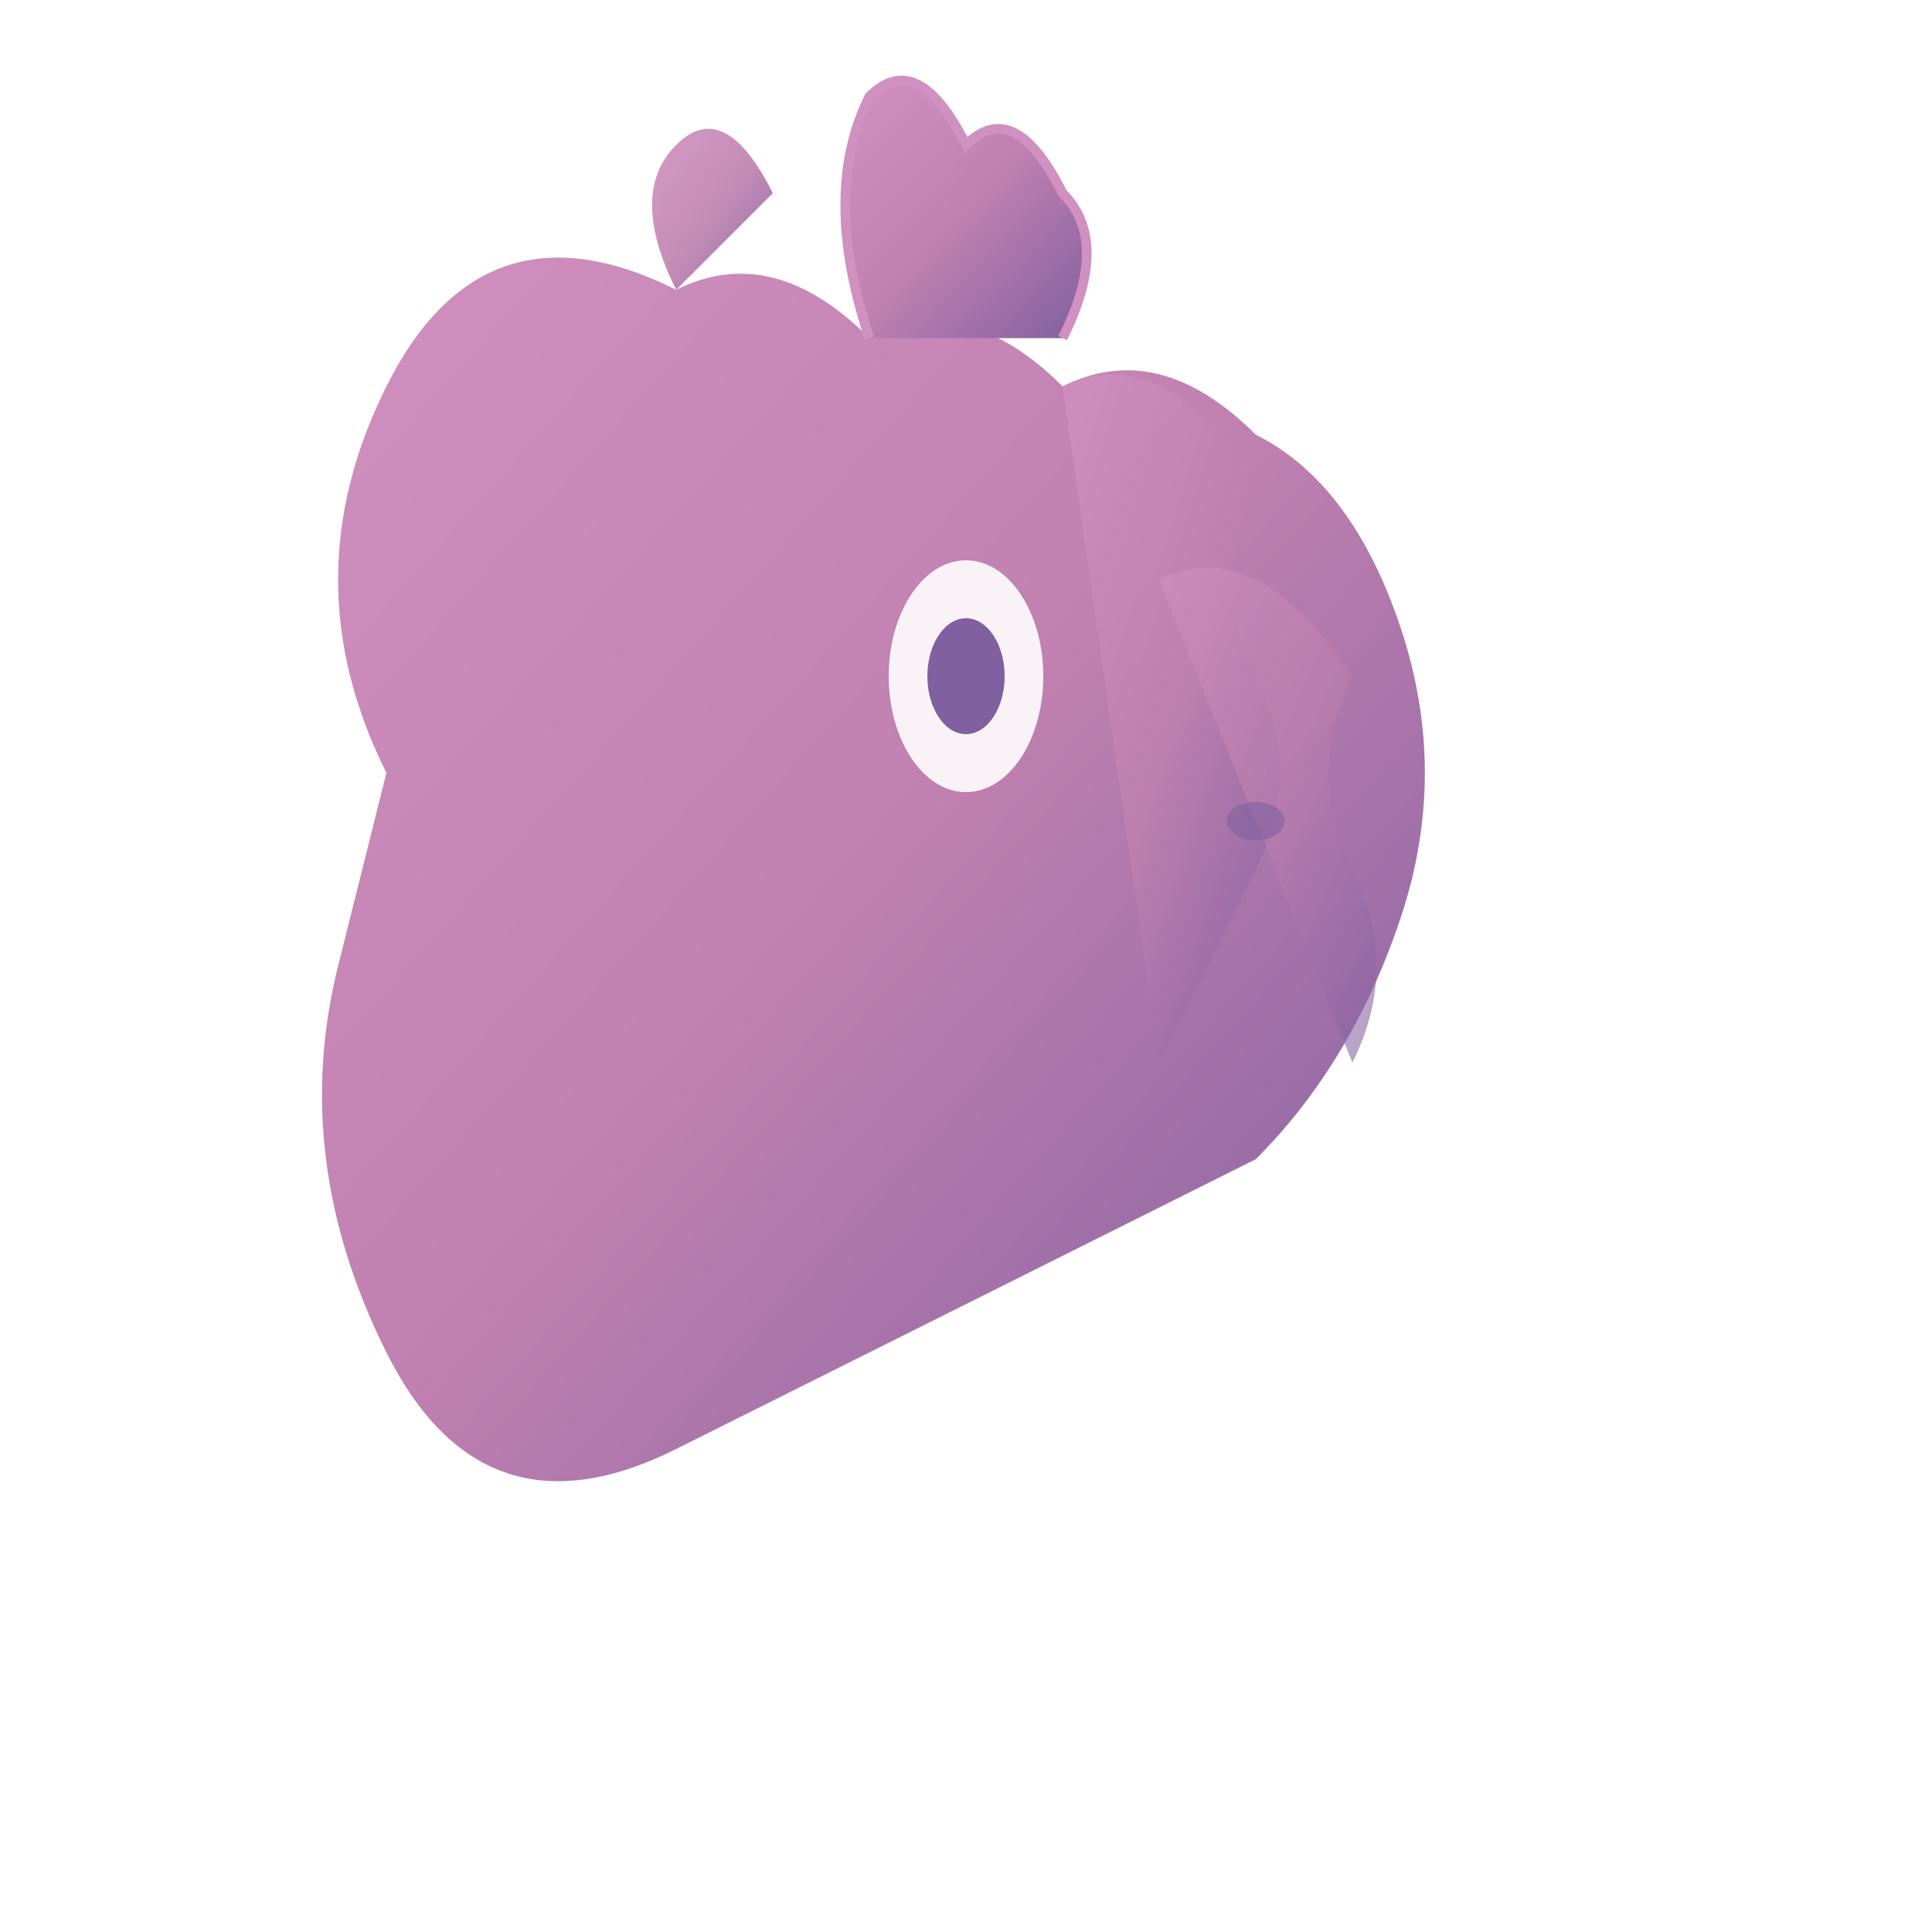
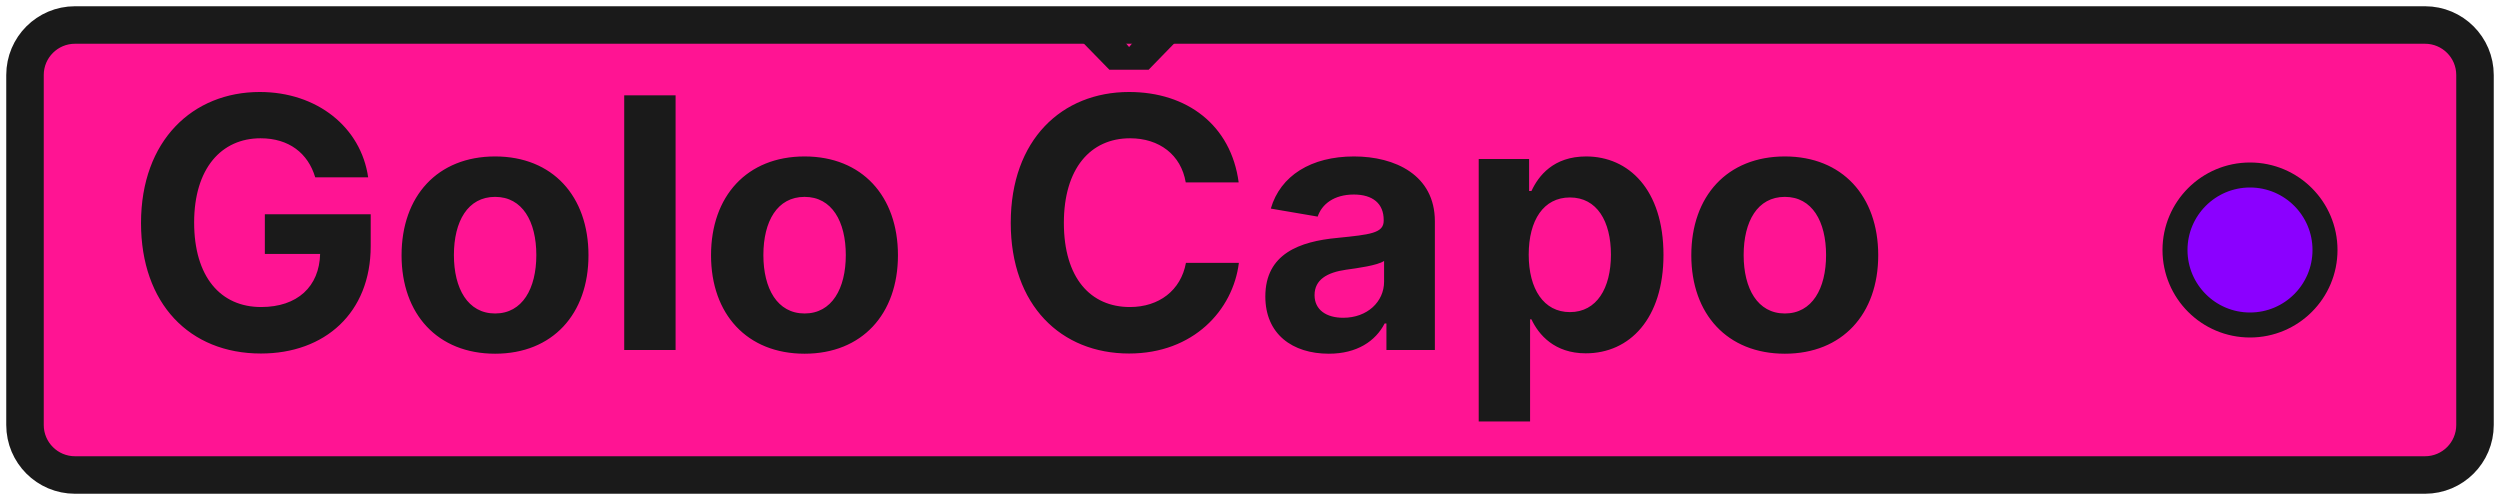
- <svg xmlns="http://www.w3.org/2000/svg" viewBox="0 0 200 200" width="200" height="200">
+ <svg xmlns="http://www.w3.org/2000/svg" viewBox="0 0 200 40" width="200" height="40">
  <defs>
-     <linearGradient id="unicornGradient" x1="0%" y1="0%" x2="100%" y2="100%">
-       <stop offset="0%" style="stop-color:#D090C0;stop-opacity:1" />
-       <stop offset="50%" style="stop-color:#C080B0;stop-opacity:1" />
-       <stop offset="100%" style="stop-color:#8060A0;stop-opacity:1" />
-     </linearGradient>
+     <style>
+       .logo-text { font-family: 'Inter', -apple-system, sans-serif; font-weight: 700; font-size: 28px; }
+     </style>
  </defs>
-   <path d="M 40 80 Q 30 60 40 40 Q 50 20 70 30 Q 80 25 90 35 Q 100 30 110 40 Q 120 35 130 45 Q 140 50 145 65 Q 150 80 145 95 Q 140 110 130 120 Q 120 125 110 130 Q 100 135 90 140 Q 80 145 70 150 Q 50 160 40 140 Q 30 120 35 100 Z" fill="url(#unicornGradient)" />
-   <path d="M 90 35 Q 85 20 90 10 Q 95 5 100 15 Q 105 10 110 20 Q 115 25 110 35" fill="url(#unicornGradient)" stroke="#D090C0" stroke-width="1" />
-   <path d="M 110 40 Q 120 35 130 50 Q 125 60 130 70 Q 135 80 130 90 Q 125 100 120 110" fill="url(#unicornGradient)" opacity="0.8" />
-   <path d="M 120 60 Q 130 55 140 70 Q 135 80 140 90 Q 145 100 140 110" fill="url(#unicornGradient)" opacity="0.6" />
-   <ellipse cx="100" cy="70" rx="8" ry="12" fill="rgba(255,255,255,0.9)" />
-   <ellipse cx="100" cy="70" rx="4" ry="6" fill="#8060A0" />
-   <ellipse cx="130" cy="85" rx="3" ry="2" fill="#8060A0" opacity="0.6" />
-   <path d="M 70 30 Q 65 20 70 15 Q 75 10 80 20 Q 75 25 70 30" fill="url(#unicornGradient)" opacity="0.9" />
+   <rect x="2" y="2" width="196" height="36" rx="4" fill="#FF1493" stroke="#1A1A1A" stroke-width="3" />
+   <text x="10" y="28" class="logo-text" fill="#1A1A1A">Golo Čapo</text>
+   <circle cx="180" cy="20" r="6" fill="#8B00FF" stroke="#1A1A1A" stroke-width="2" />
</svg>
